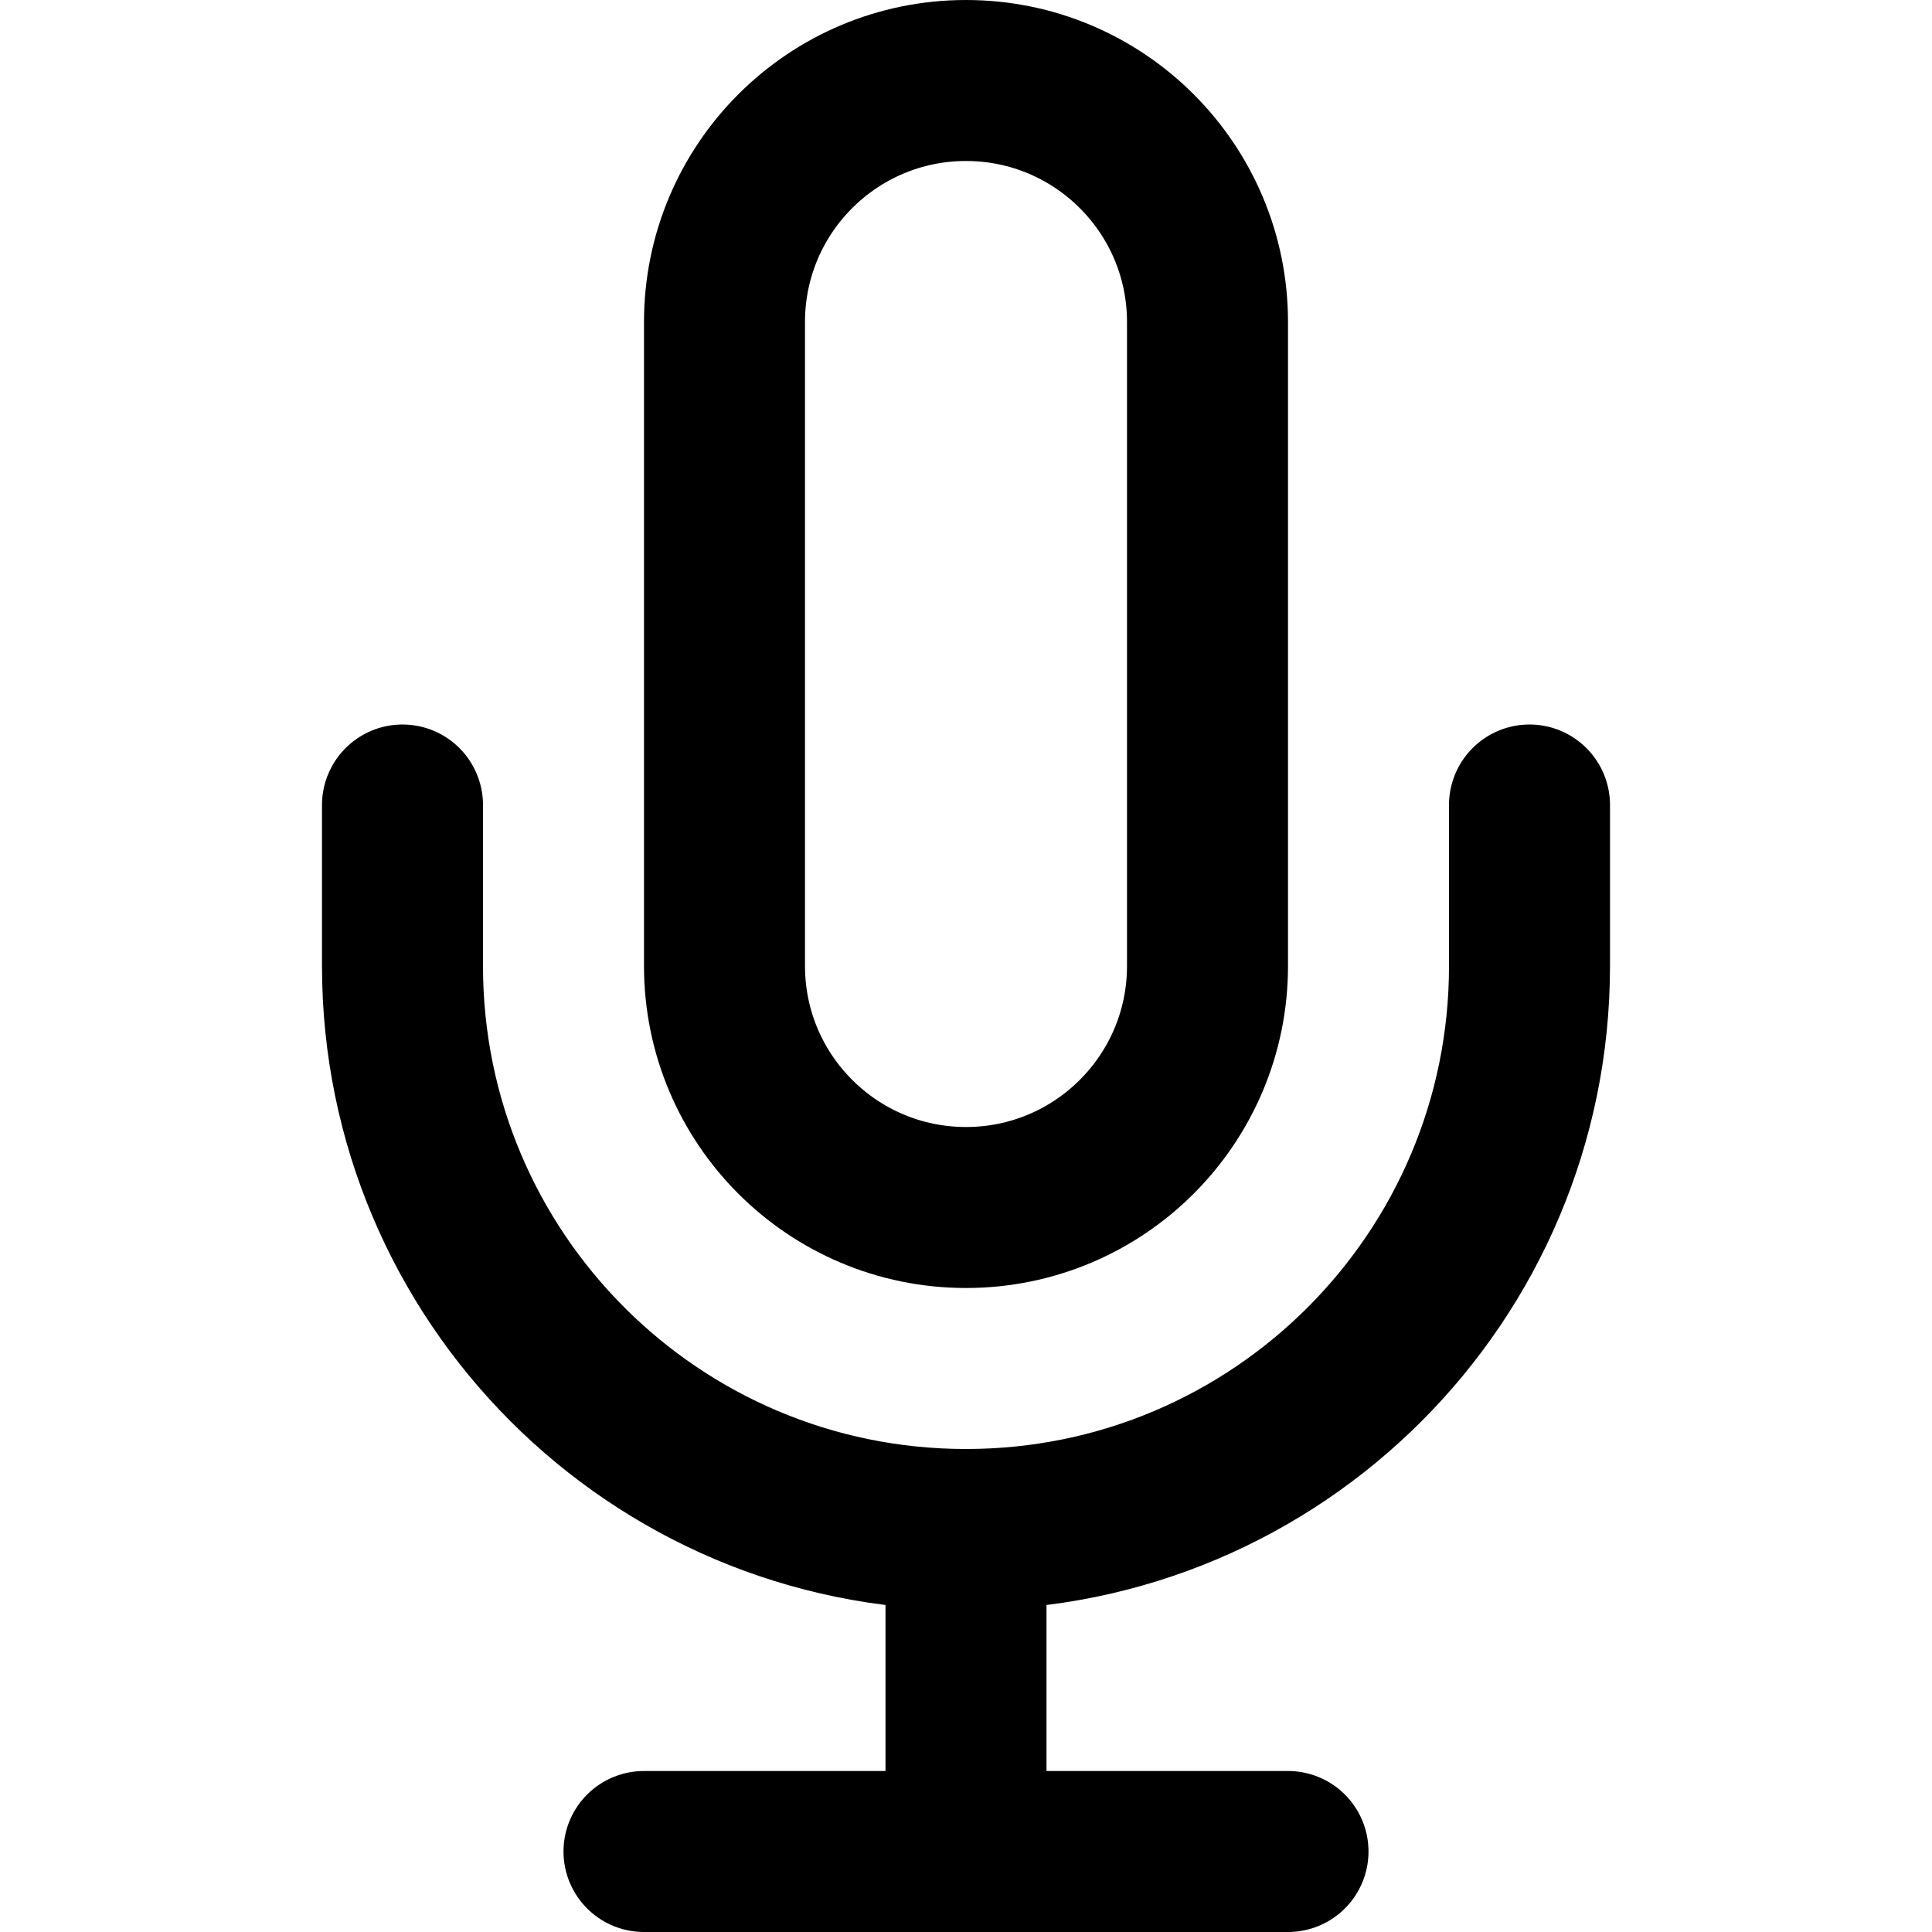
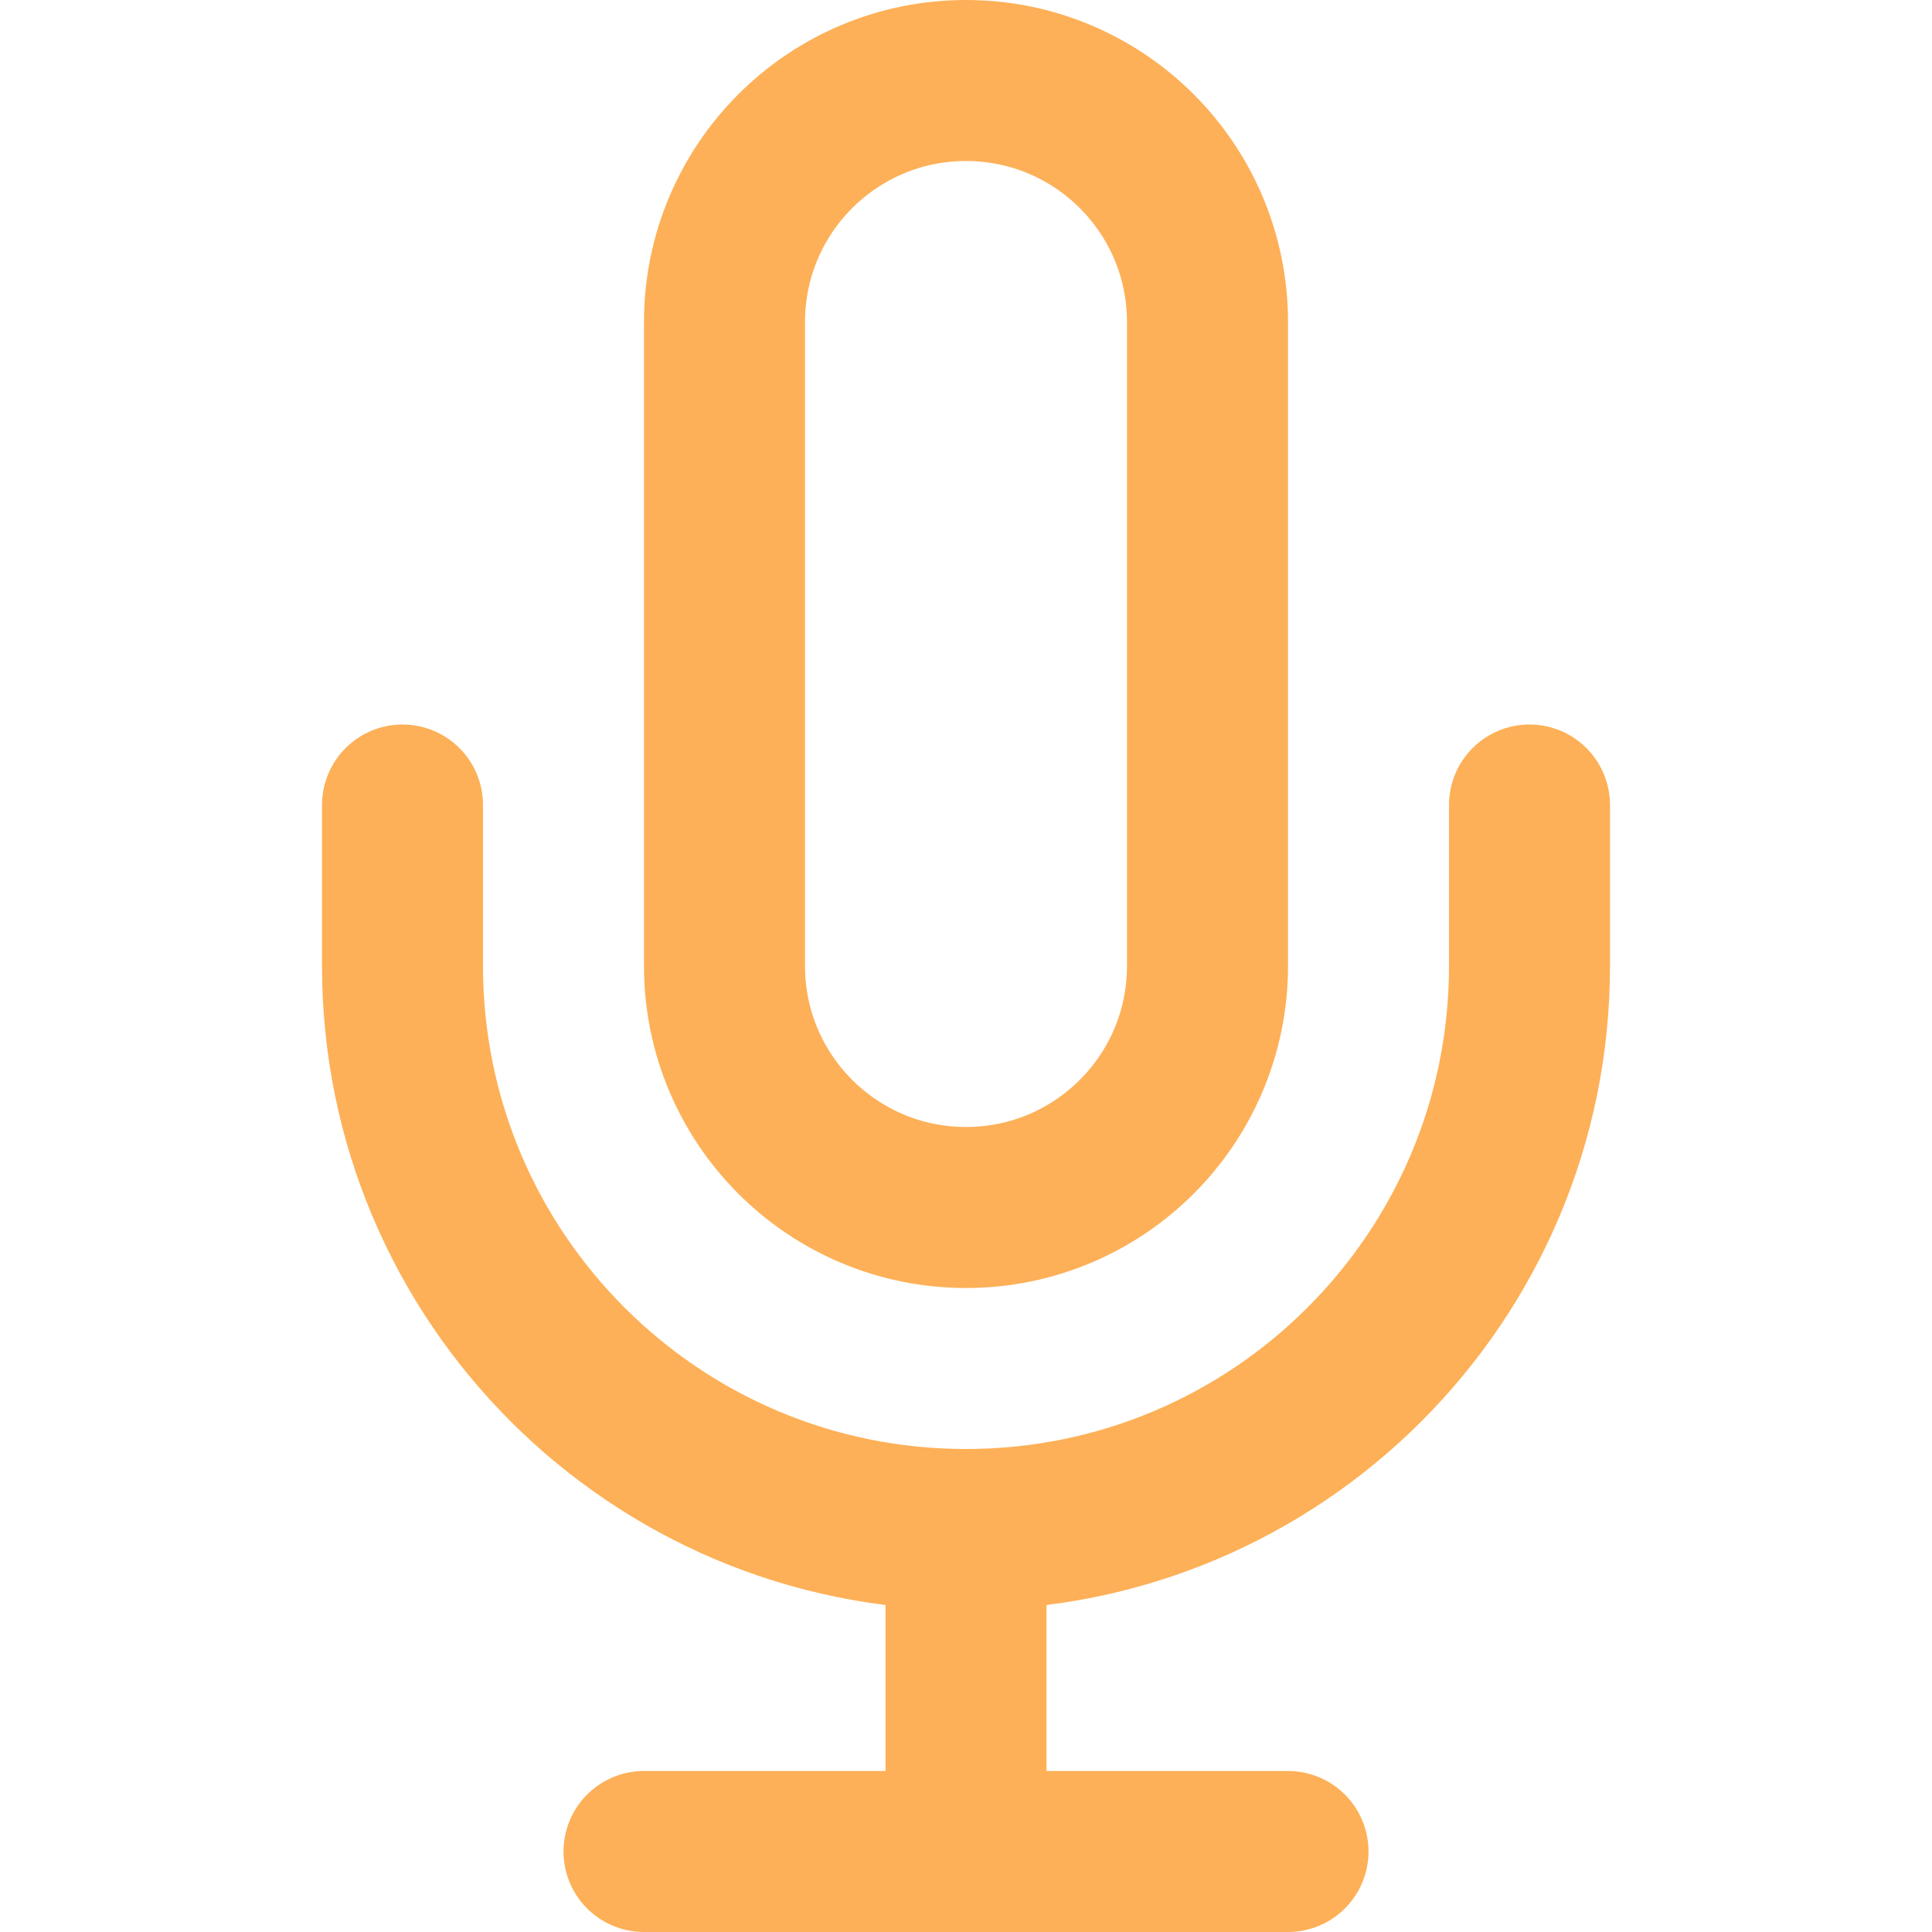
- <svg xmlns="http://www.w3.org/2000/svg" width="24" height="24" viewBox="0 0 24 24" fill="none" stroke="currentColor" stroke-width="2" stroke-linecap="round" stroke-linejoin="round" class="feather feather-mic">
+ <svg xmlns="http://www.w3.org/2000/svg" width="800px" height="800px" viewBox="0 0 24 24" fill="none" stroke="#fdb057" stroke-width="2" stroke-linecap="round" stroke-linejoin="round" class="feather feather-mic">
  <path d="M12 1a3 3 0 0 0-3 3v8a3 3 0 0 0 6 0V4a3 3 0 0 0-3-3z" />
  <path d="M19 10v2a7 7 0 0 1-14 0v-2" />
  <line x1="12" y1="19" x2="12" y2="23" />
  <line x1="8" y1="23" x2="16" y2="23" />
</svg>
